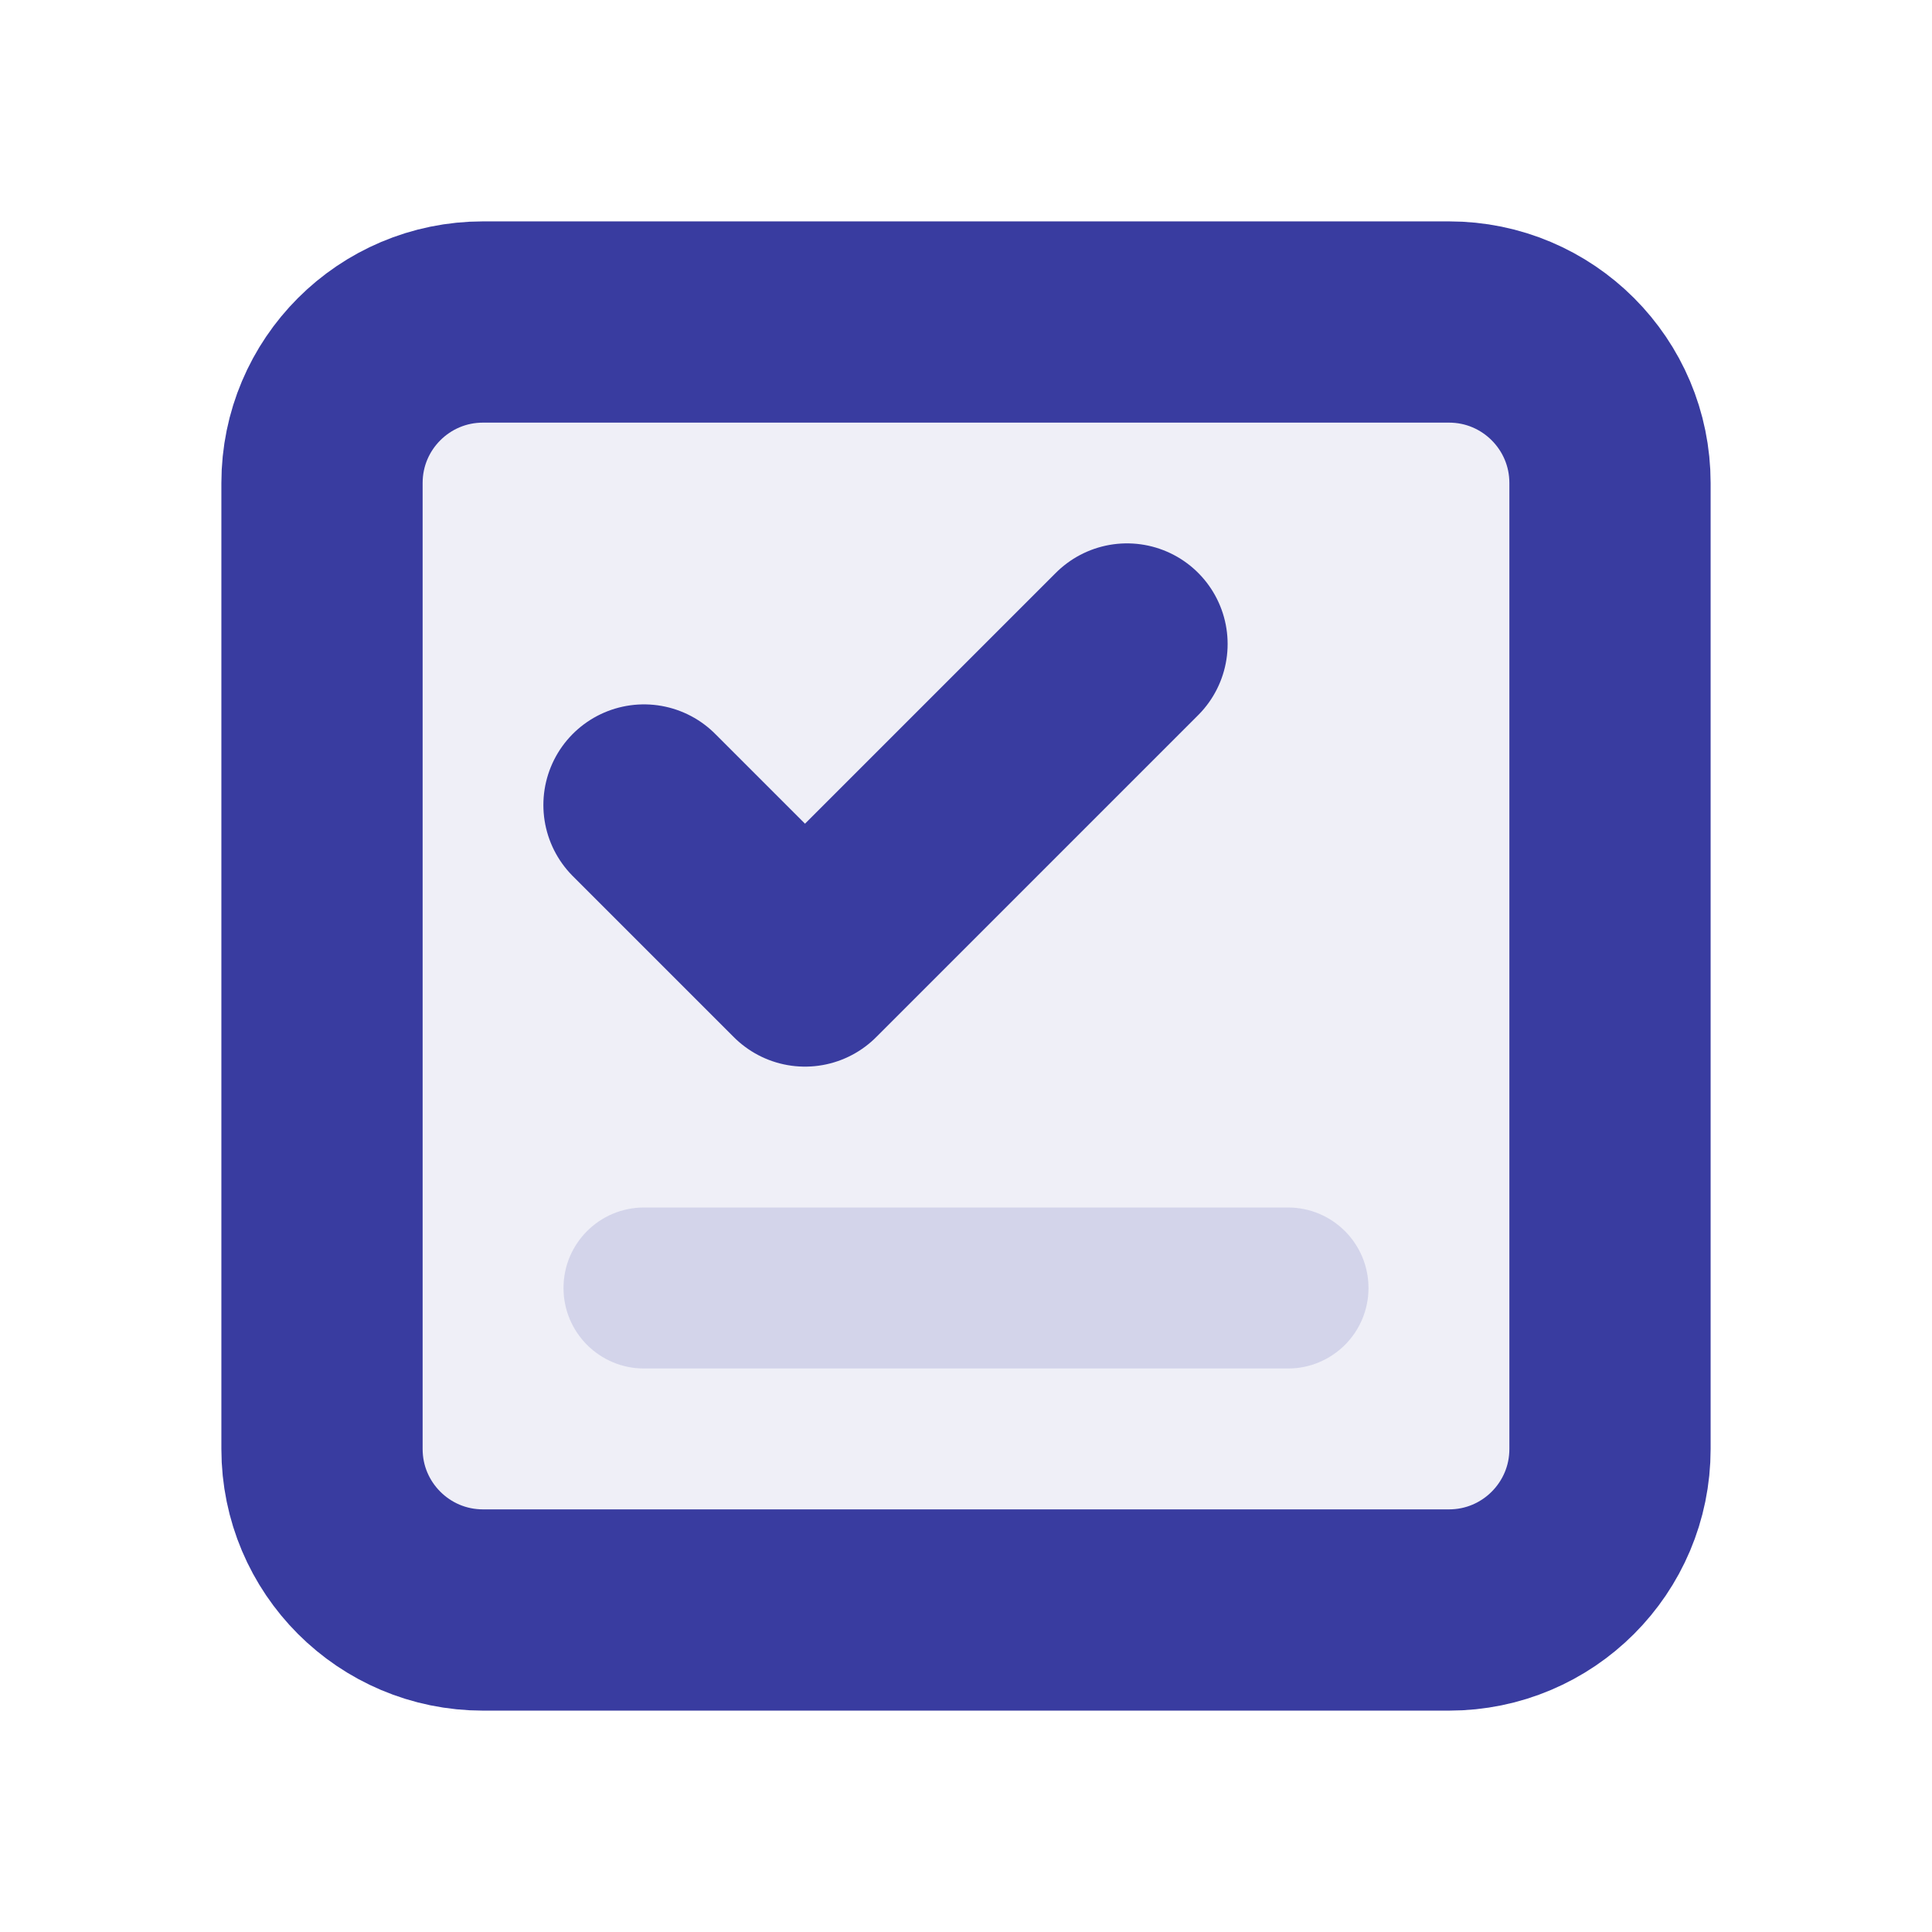
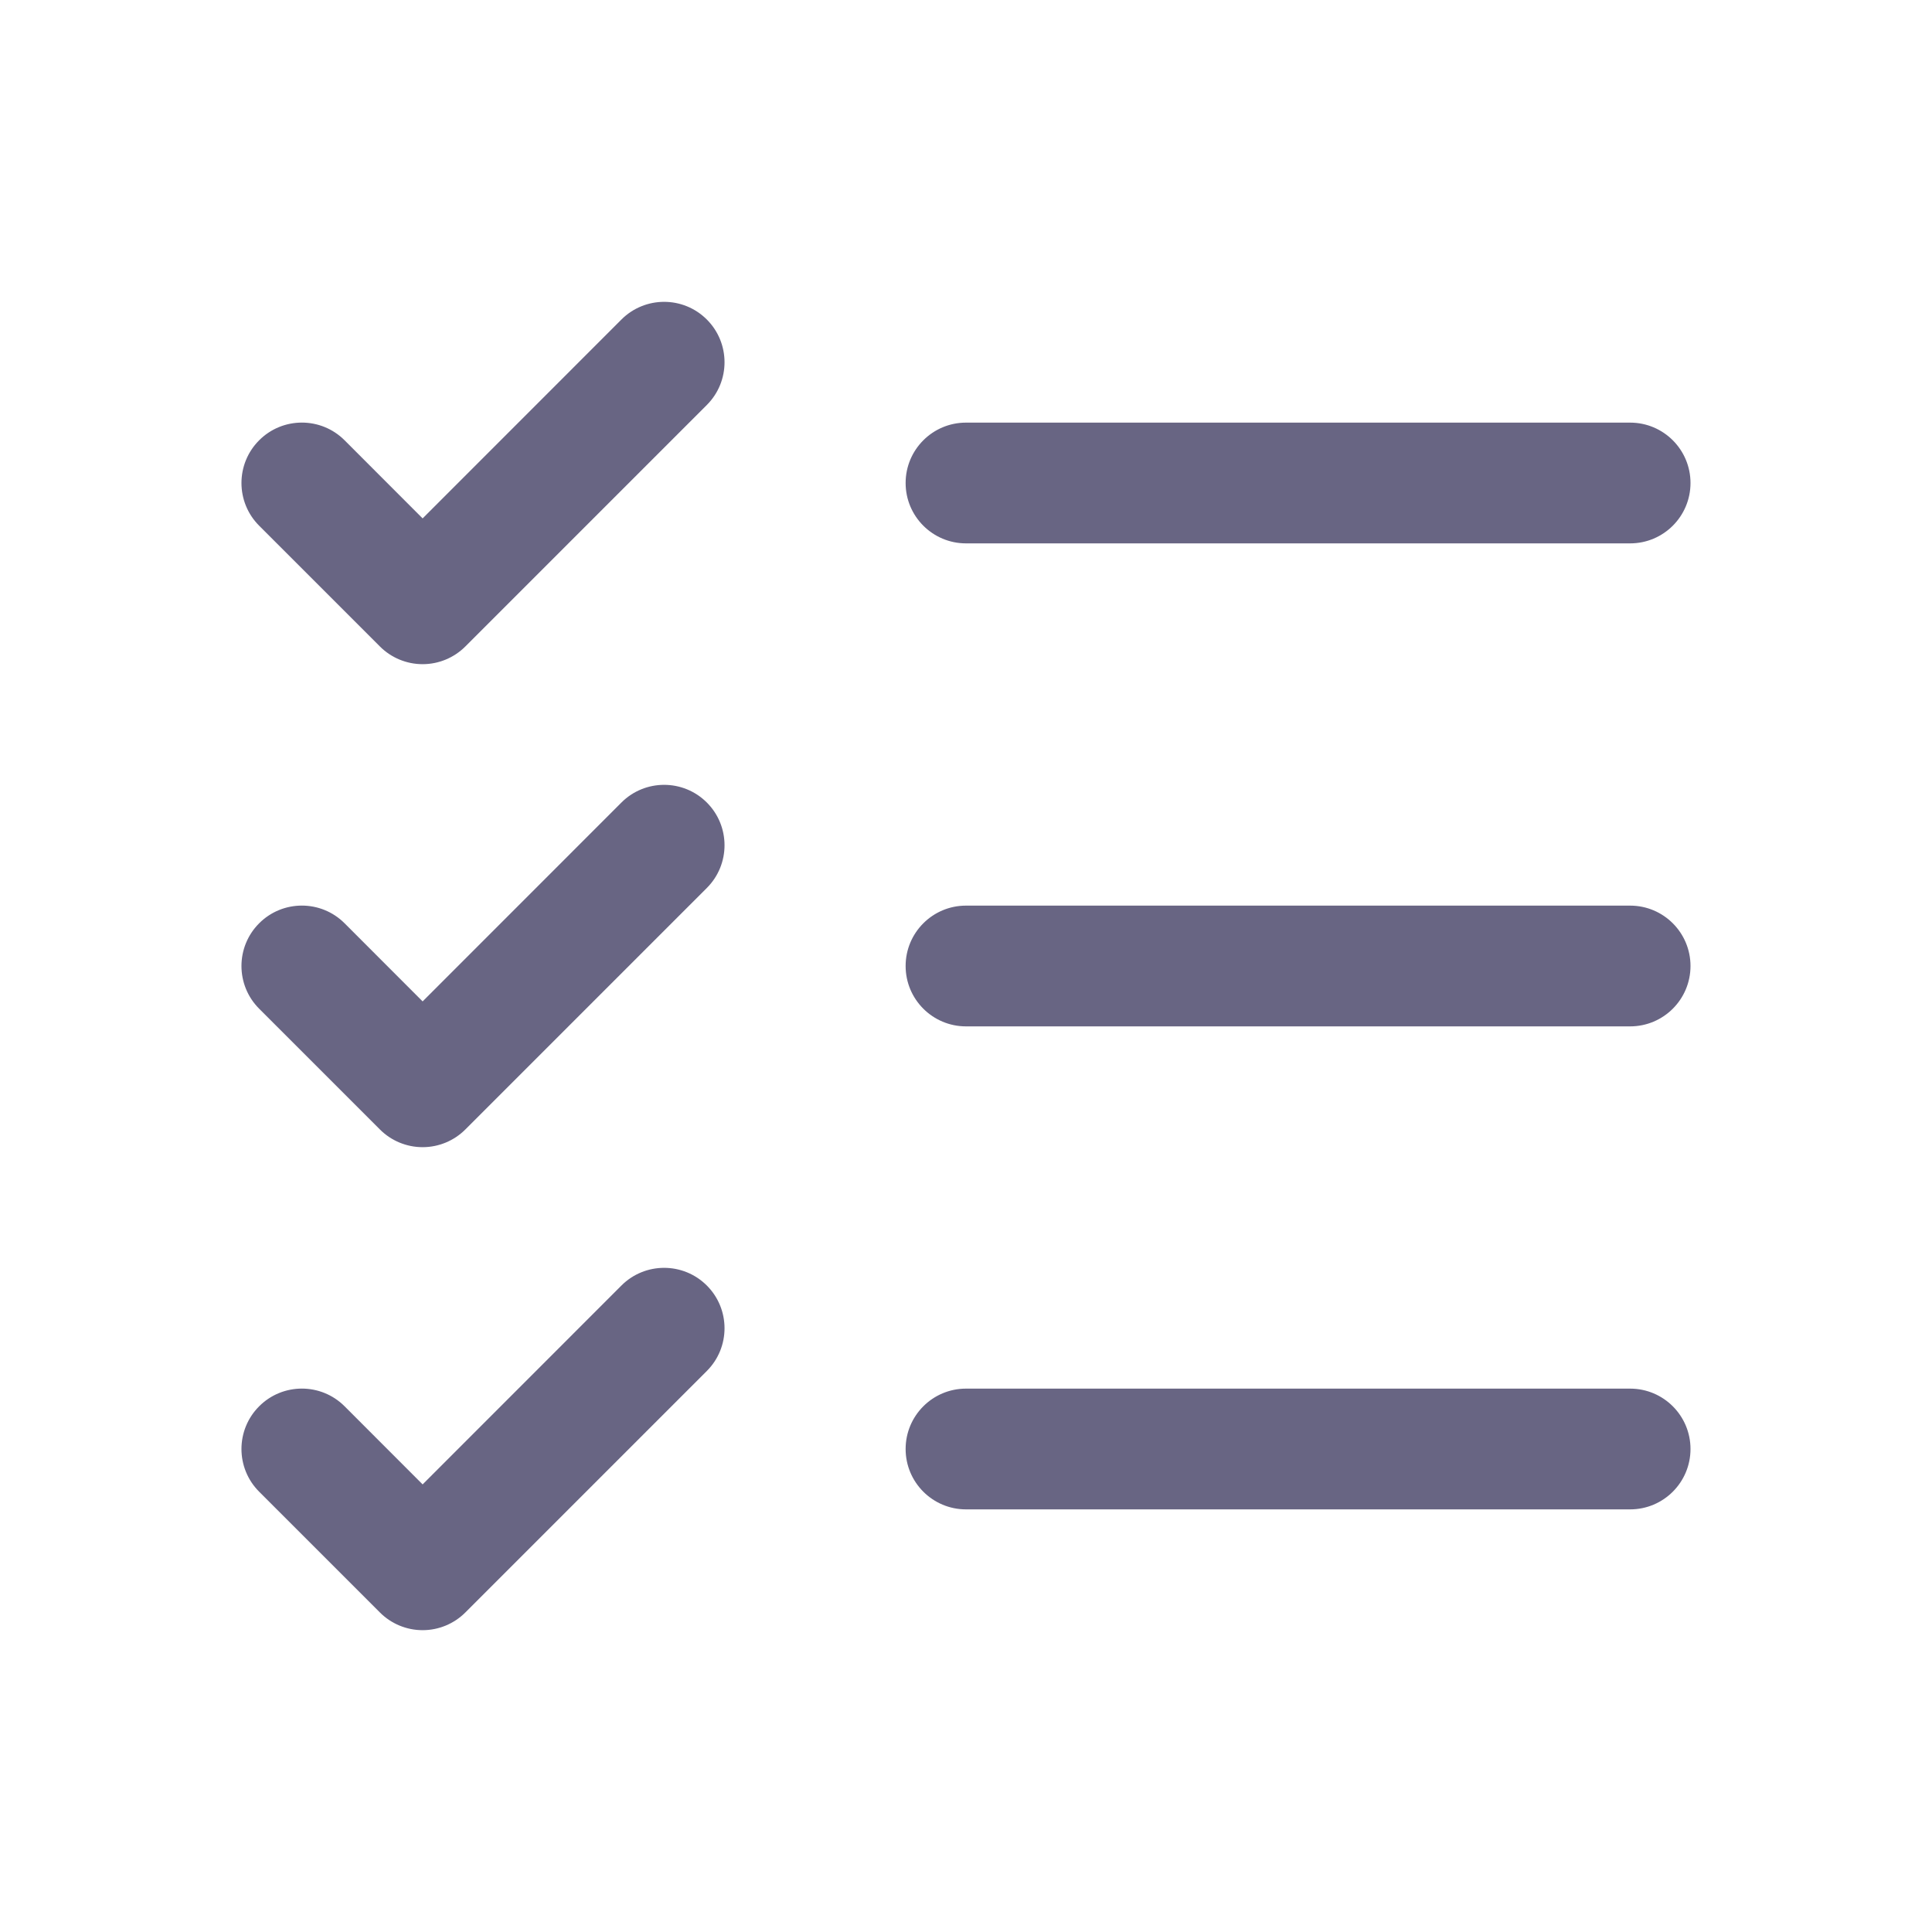
- <svg xmlns="http://www.w3.org/2000/svg" width="24" height="24" fill="none" viewBox="0 0 24 24">
-   <rect x="4" y="4" width="16" height="16" rx="2" fill="#393CA0" fill-opacity="0.08" stroke="#393CA0" stroke-width="2.5" />
-   <path d="M8 10l2 2 4-4" stroke="#393CA0" stroke-width="2.5" stroke-linecap="round" stroke-linejoin="round" />
-   <rect x="7" y="15" width="10" height="2" rx="1" fill="#393CA0" fill-opacity="0.15" />
+ <svg xmlns="http://www.w3.org/2000/svg" class="w-6 h-6" fill="#686583" id="Flat" viewBox="0 0 256 256">
+   <path d="M224,128a8,8,0,0,1-8,8H128a8,8,0,0,1,0-16h88A8,8,0,0,1,224,128ZM128,72h88a8,8,0,0,0,0-16H128a8,8,0,0,0,0,16Zm88,112H128a8,8,0,0,0,0,16h88a8,8,0,0,0,0-16ZM82.34,42.34,56,68.69,45.66,58.34A8,8,0,0,0,34.34,69.66l16,16a8,8,0,0,0,11.32,0l32-32A8,8,0,0,0,82.34,42.34Zm0,64L56,132.69,45.66,122.34a8,8,0,0,0-11.32,11.32l16,16a8,8,0,0,0,11.32,0l32-32a8,8,0,0,0-11.32-11.32Zm0,64L56,196.69,45.66,186.34a8,8,0,0,0-11.32,11.32l16,16a8,8,0,0,0,11.32,0l32-32a8,8,0,0,0-11.32-11.32Z" />
</svg>
